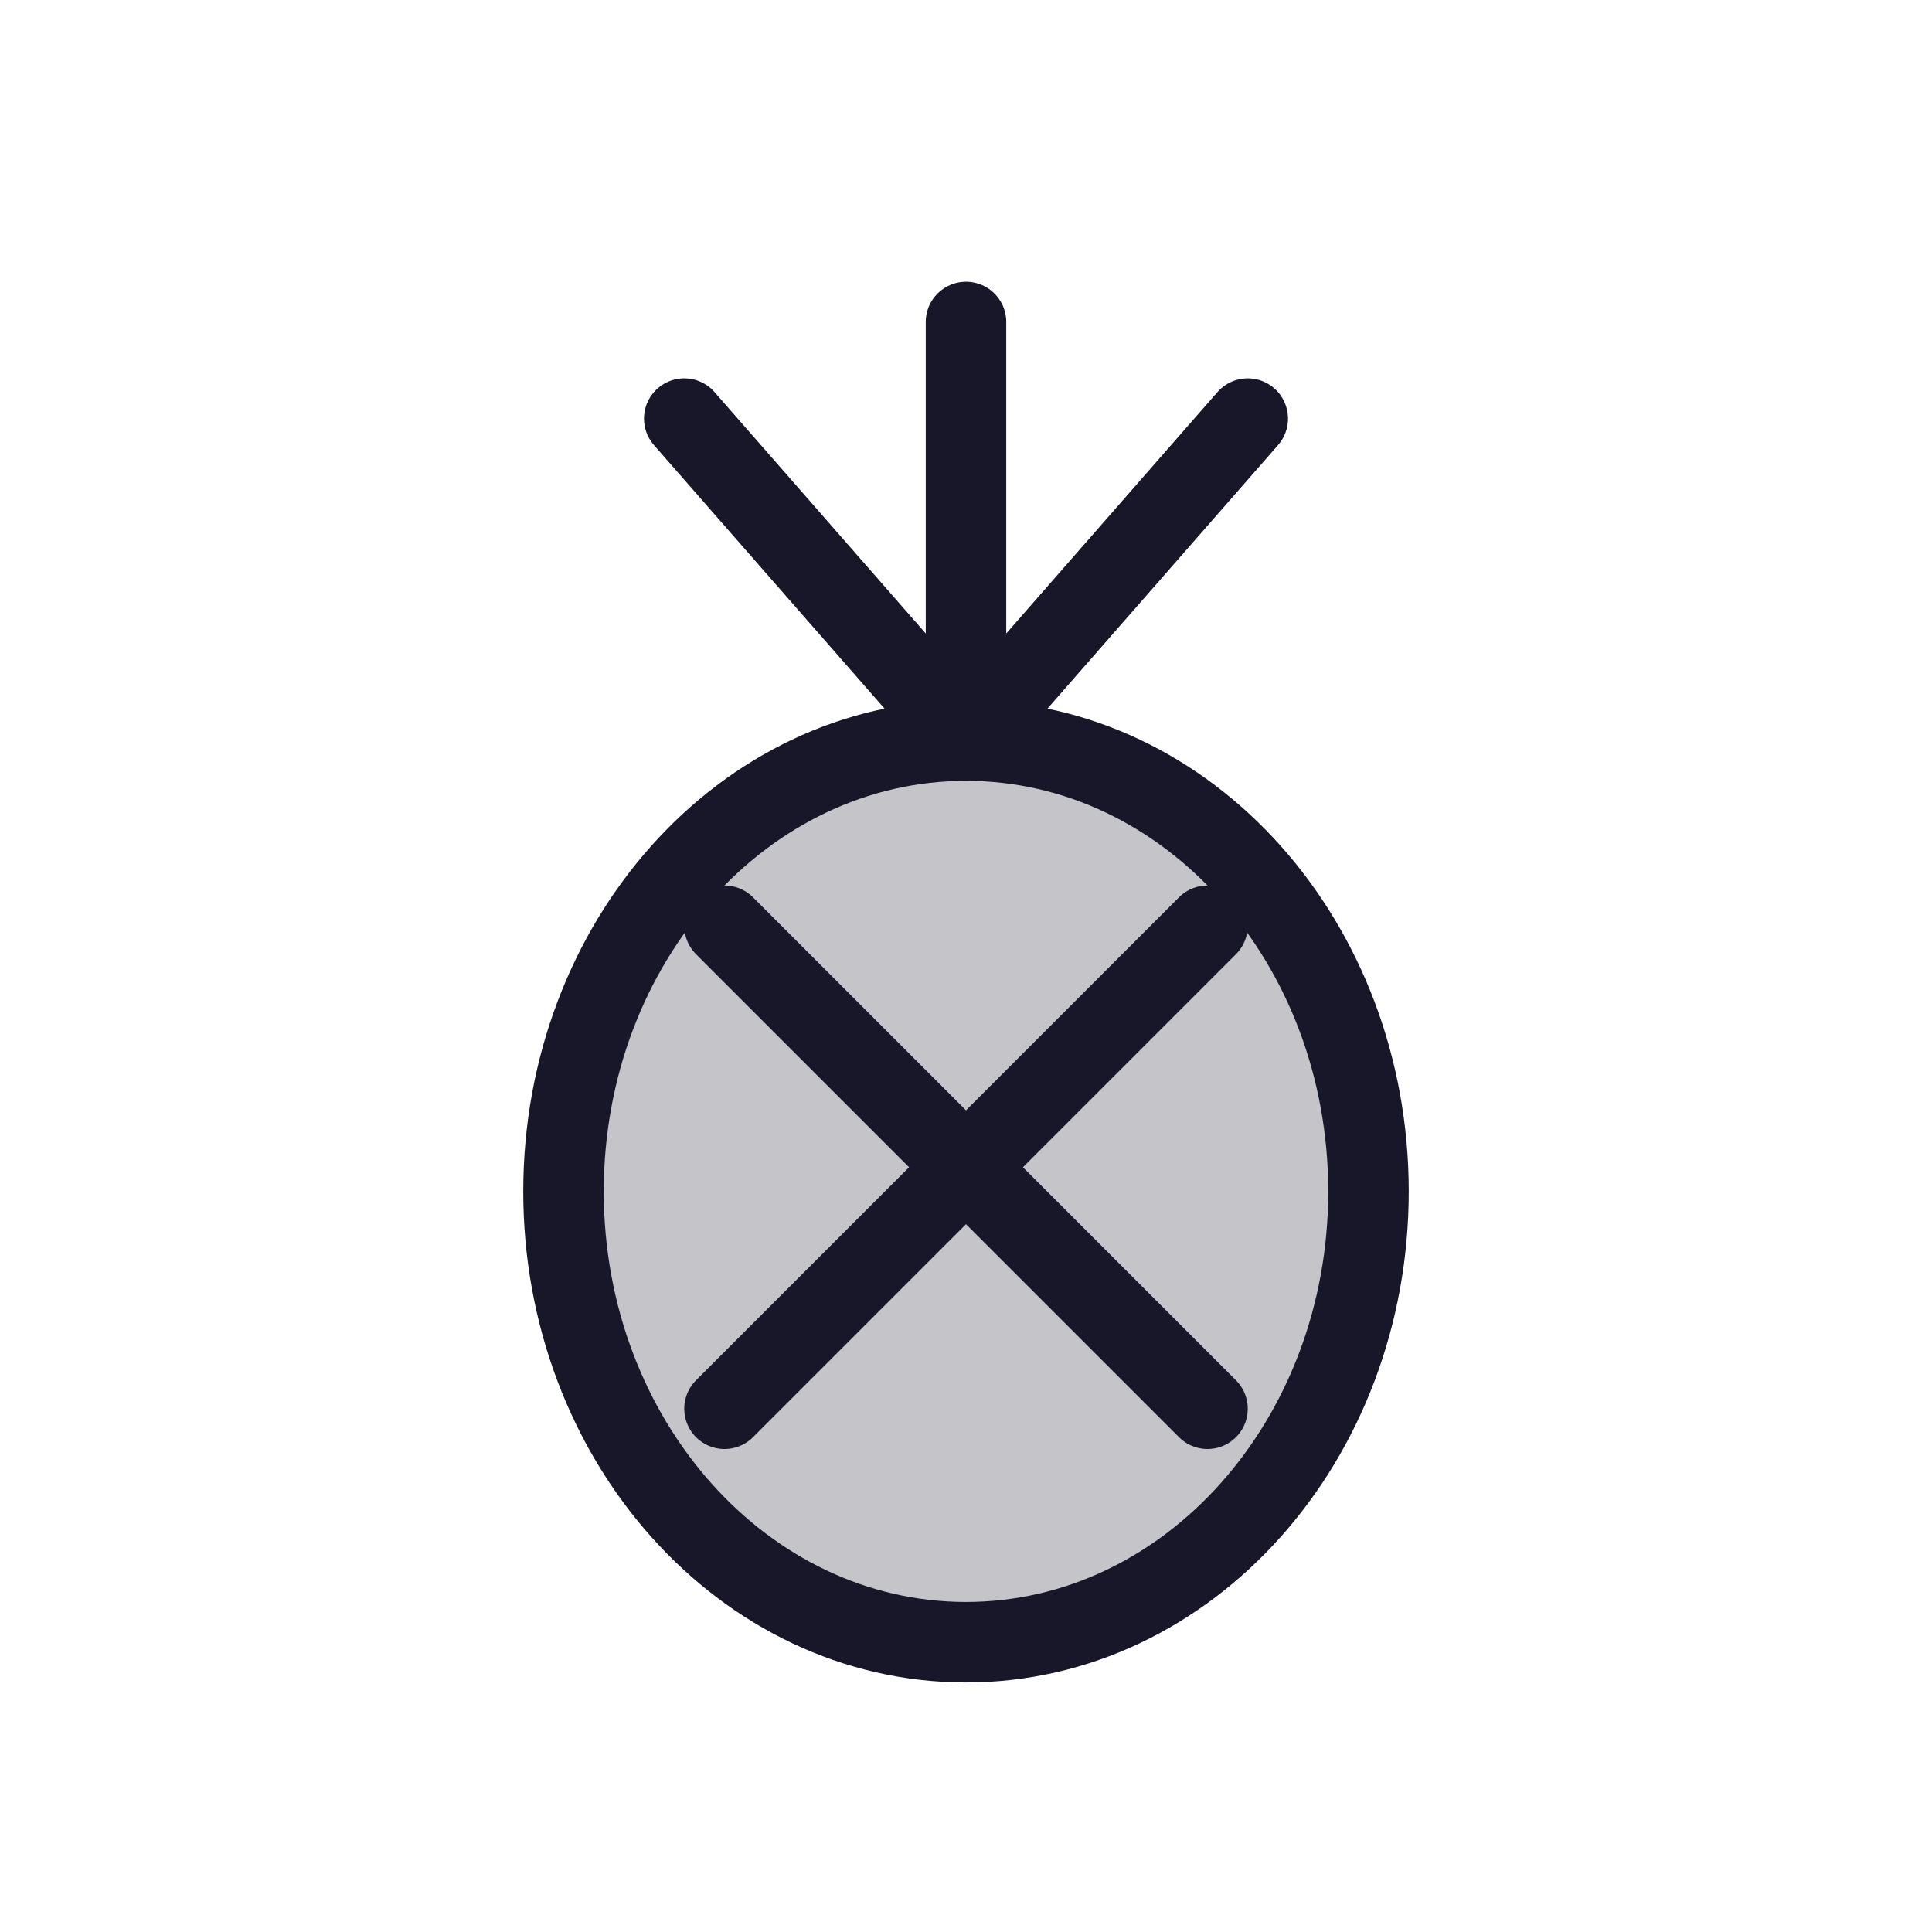
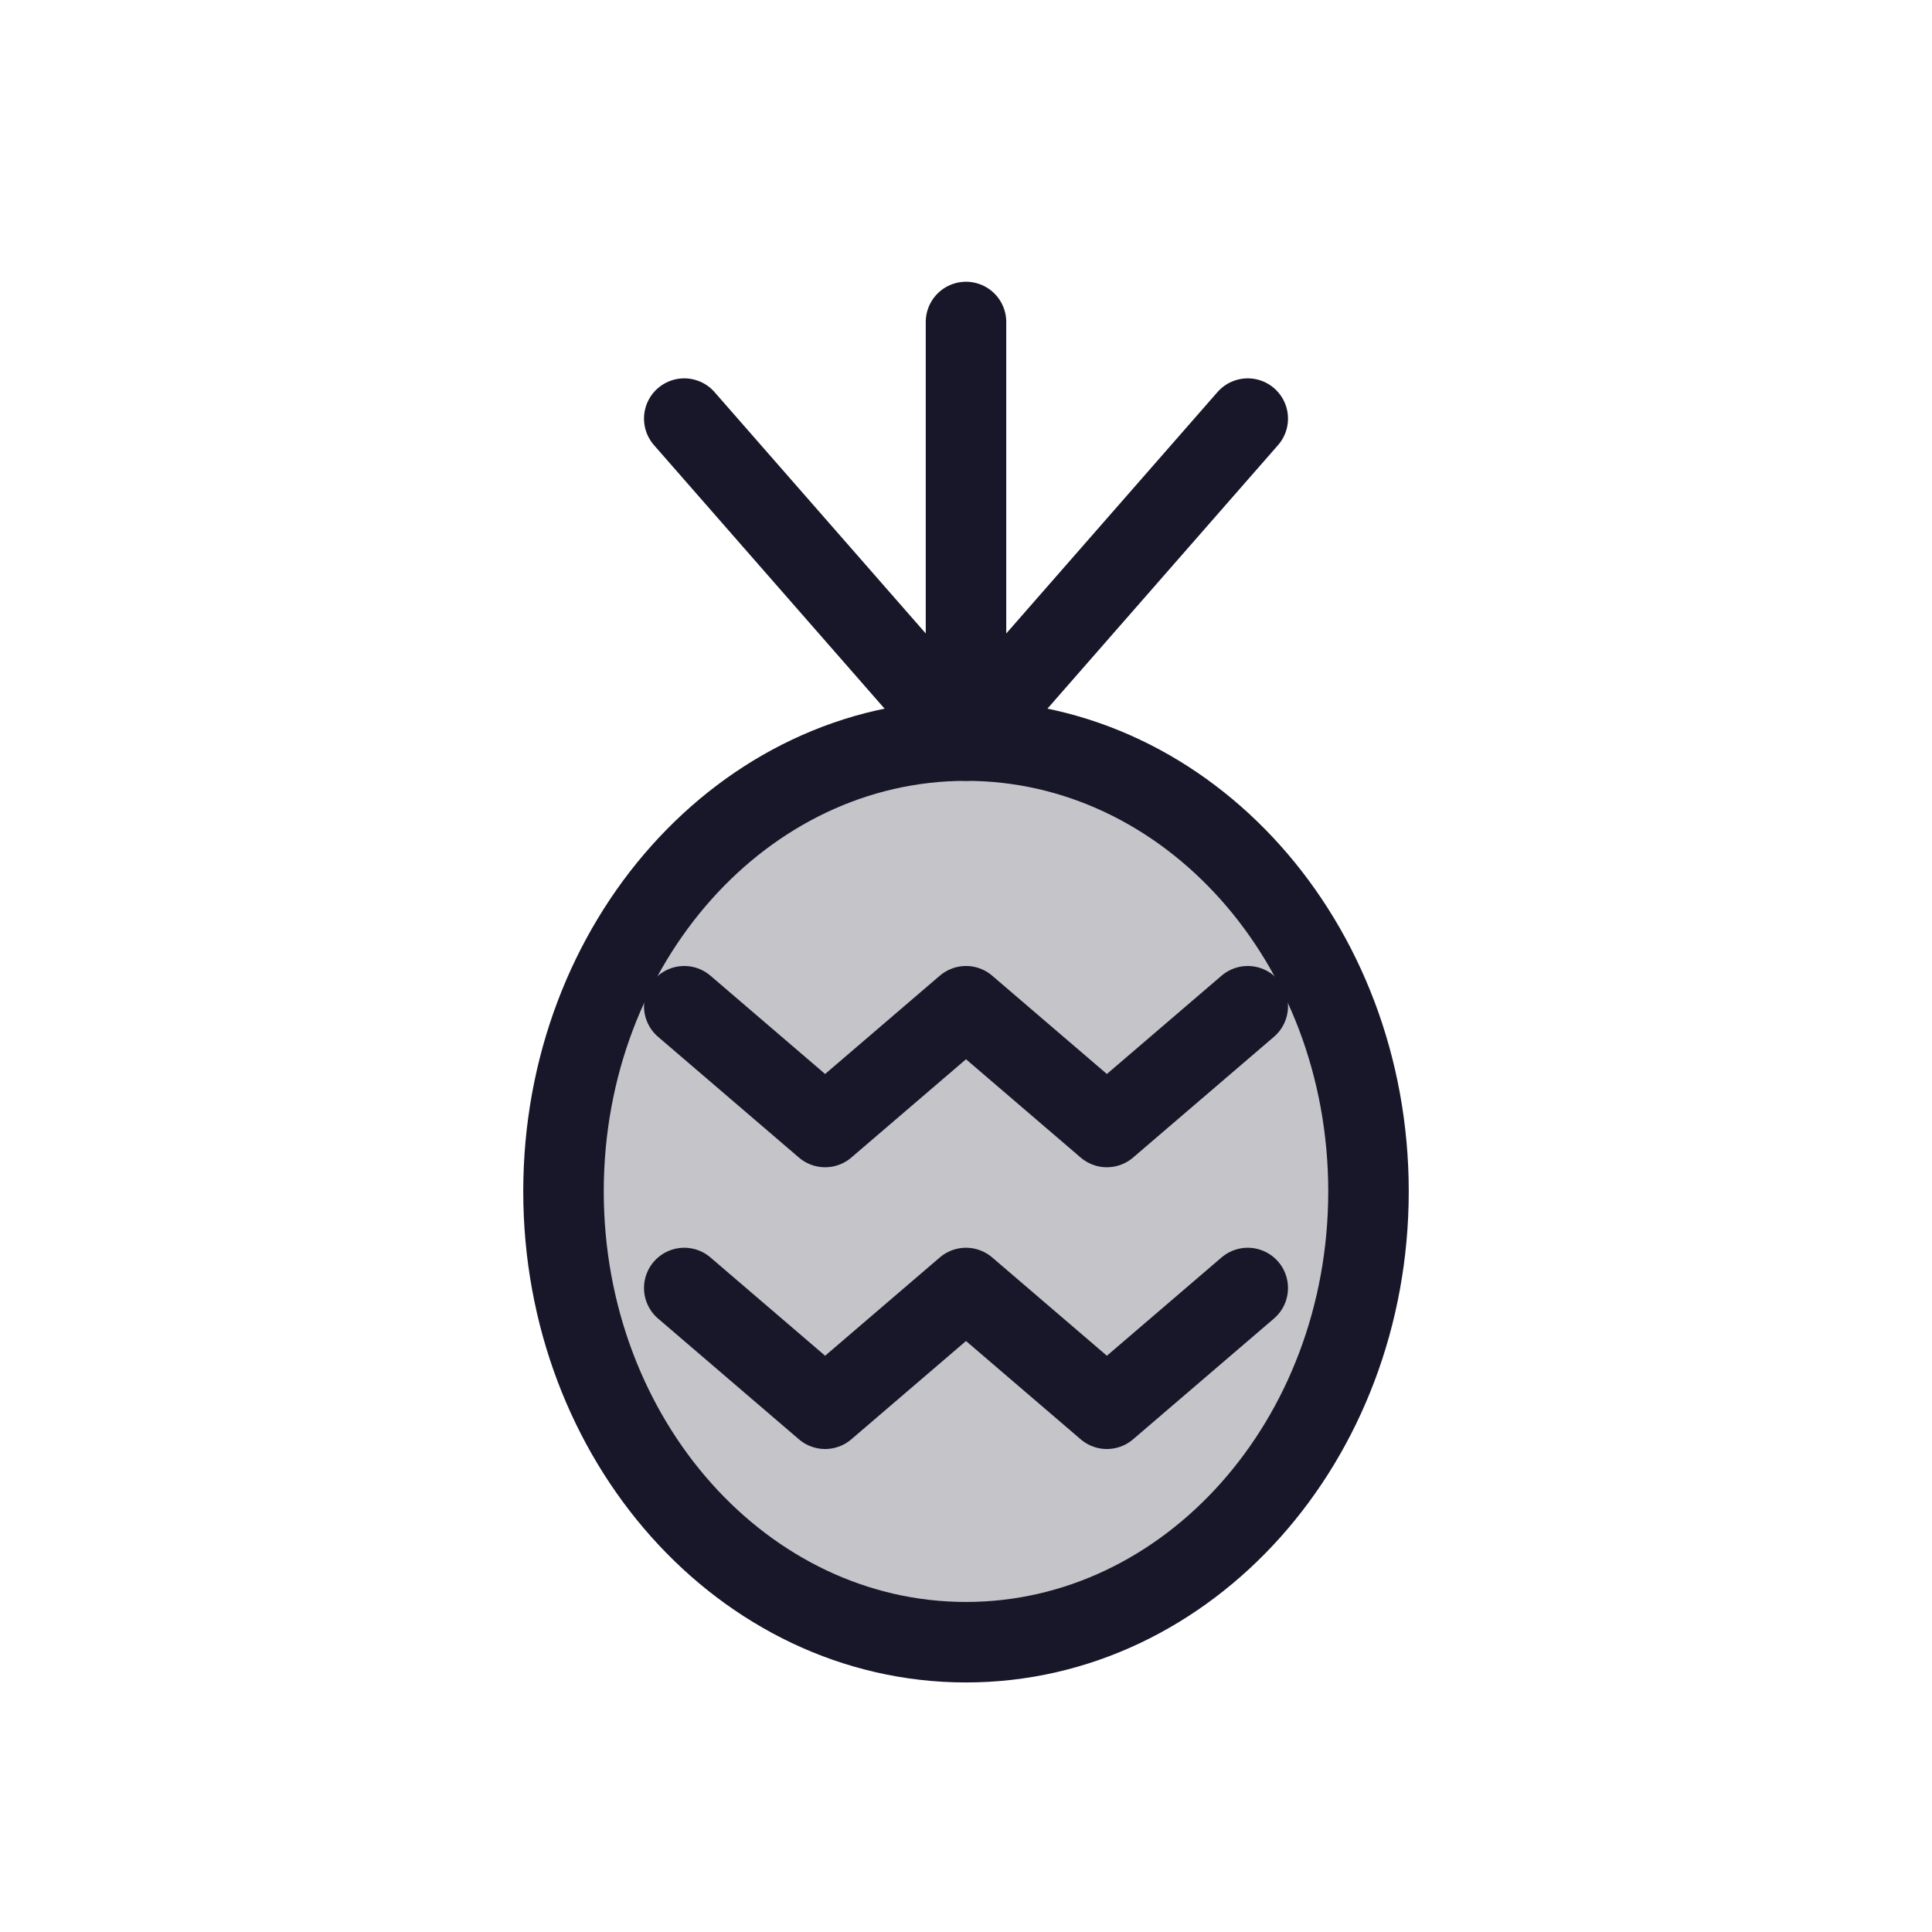
<svg xmlns="http://www.w3.org/2000/svg" width="24" height="24" viewBox="0 0 24 24" fill="none">
  <path d="M7,14.8c0,3.093 2.239,5.6 5,5.6c2.761,0 5,-2.507 5,-5.6c0,-3.093 -2.239,-5.6 -5,-5.6c-2.761,0 -5,2.507 -5,5.6z" fill="#171729" fill-opacity="0.25" />
  <path d="M12 9.2V4M12 9.2 8.5 5.2M12 9.2l3.5-4" stroke="#171729" stroke-linecap="round" stroke-linejoin="round" stroke-width="1" />
  <path d="M7 14.8A5 5.6 0 1 0 17 14.8A5 5.6 0 1 0 7 14.8Z" stroke="#171729" stroke-linecap="round" stroke-linejoin="round" stroke-width="1" />
-   <path d="M9 11.5l6 6M15 11.5l-6 6" stroke="#171729" stroke-linecap="round" stroke-linejoin="round" stroke-width="1" />
+   <path d="M8.5 12.5l1.75 1.5 1.75-1.5 1.75 1.5 1.75-1.5M8.5 16l1.75 1.5 1.75-1.5 1.75 1.5 1.75-1.5" stroke="#171729" stroke-linecap="round" stroke-linejoin="round" stroke-width="1" />
</svg>
